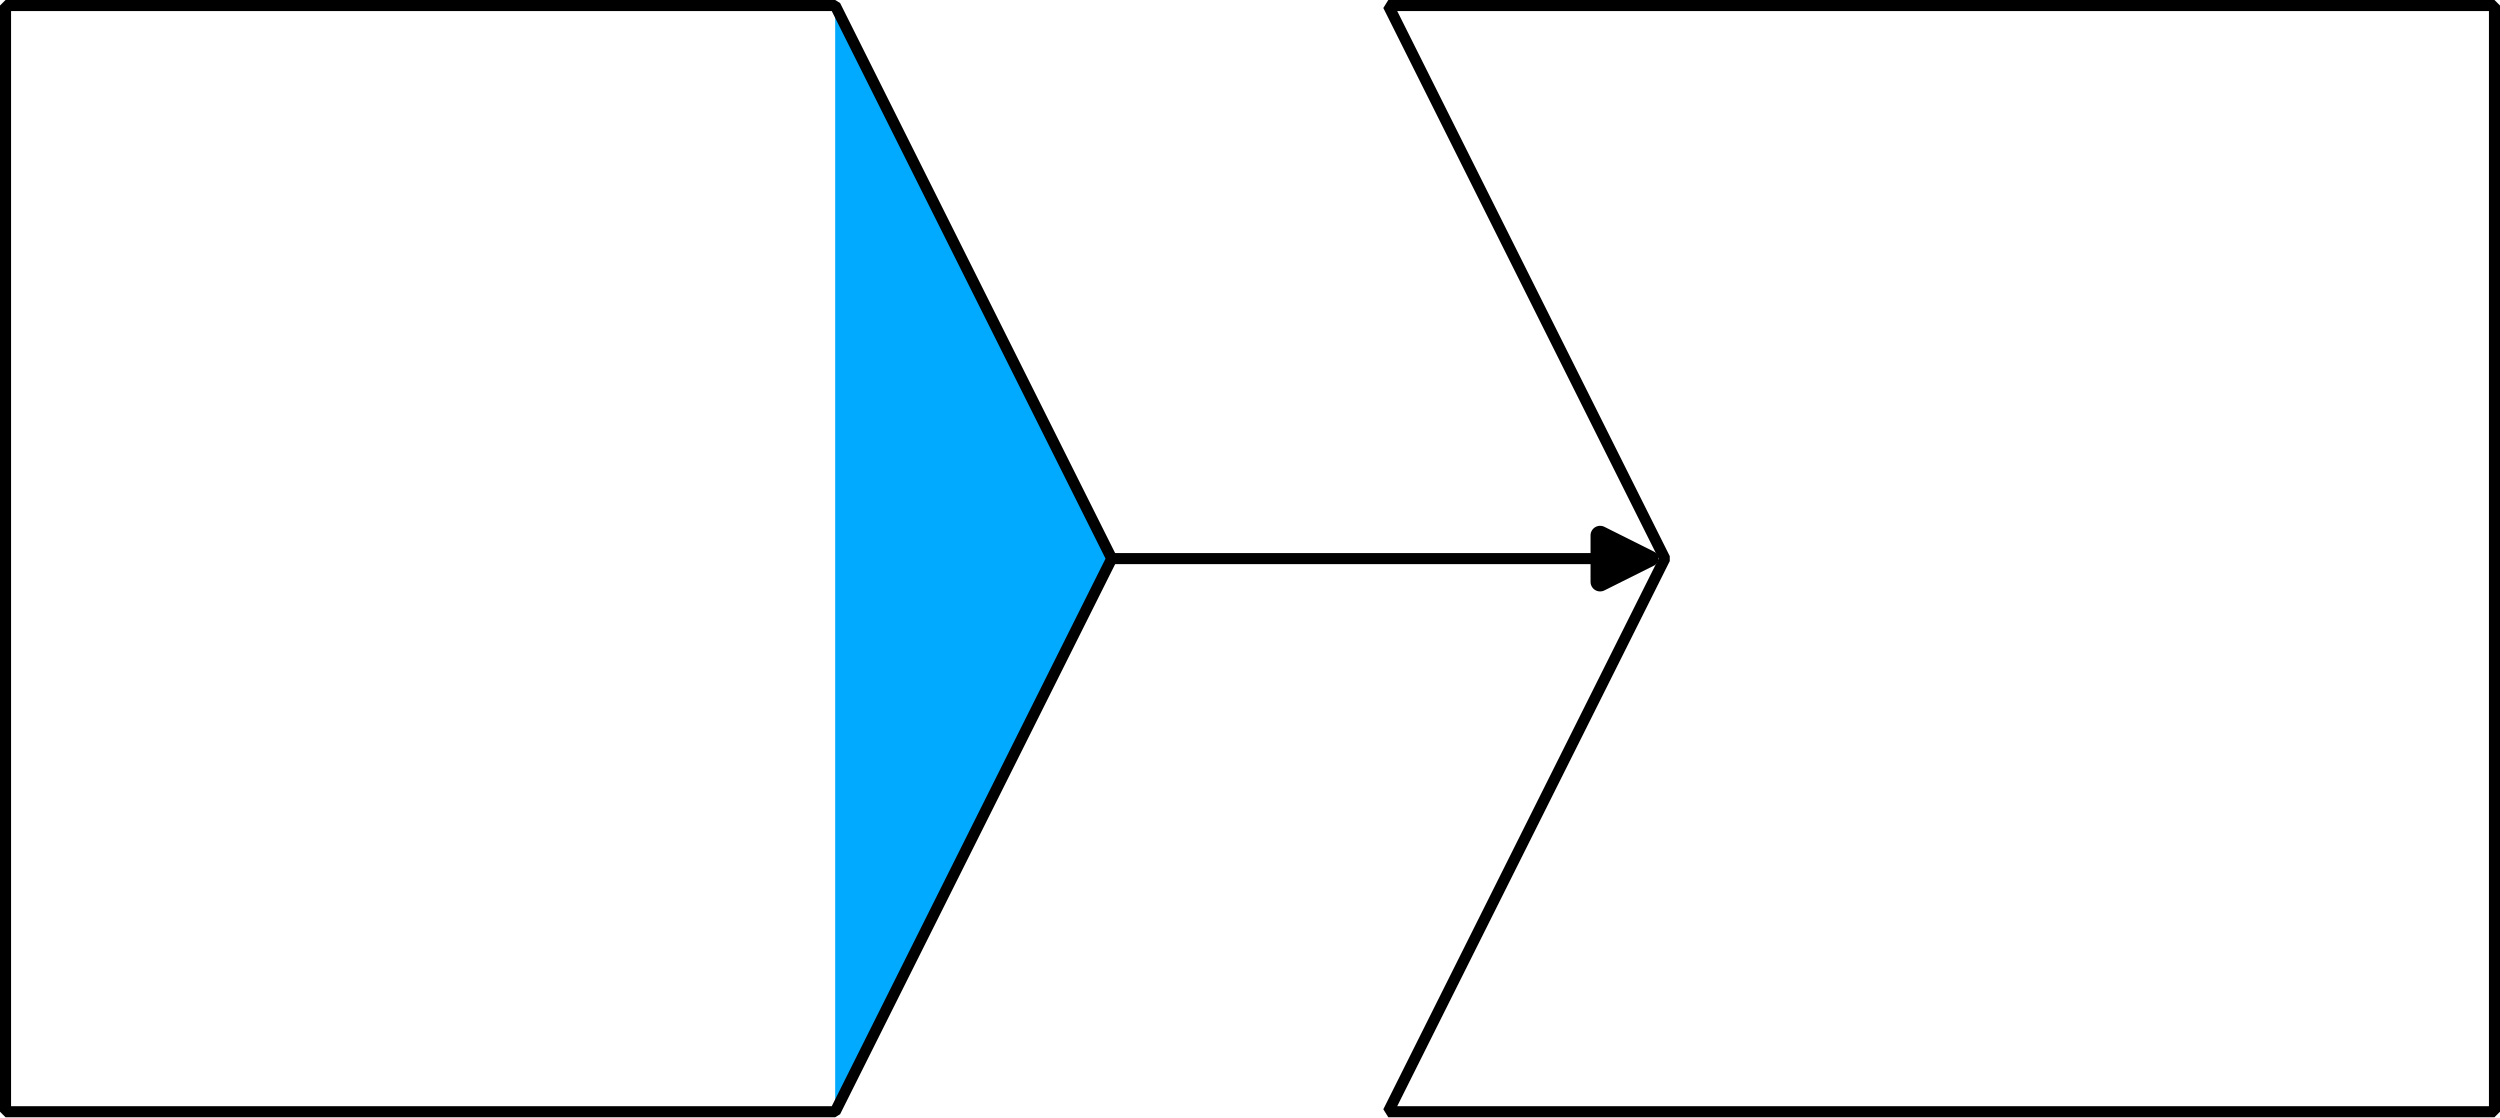
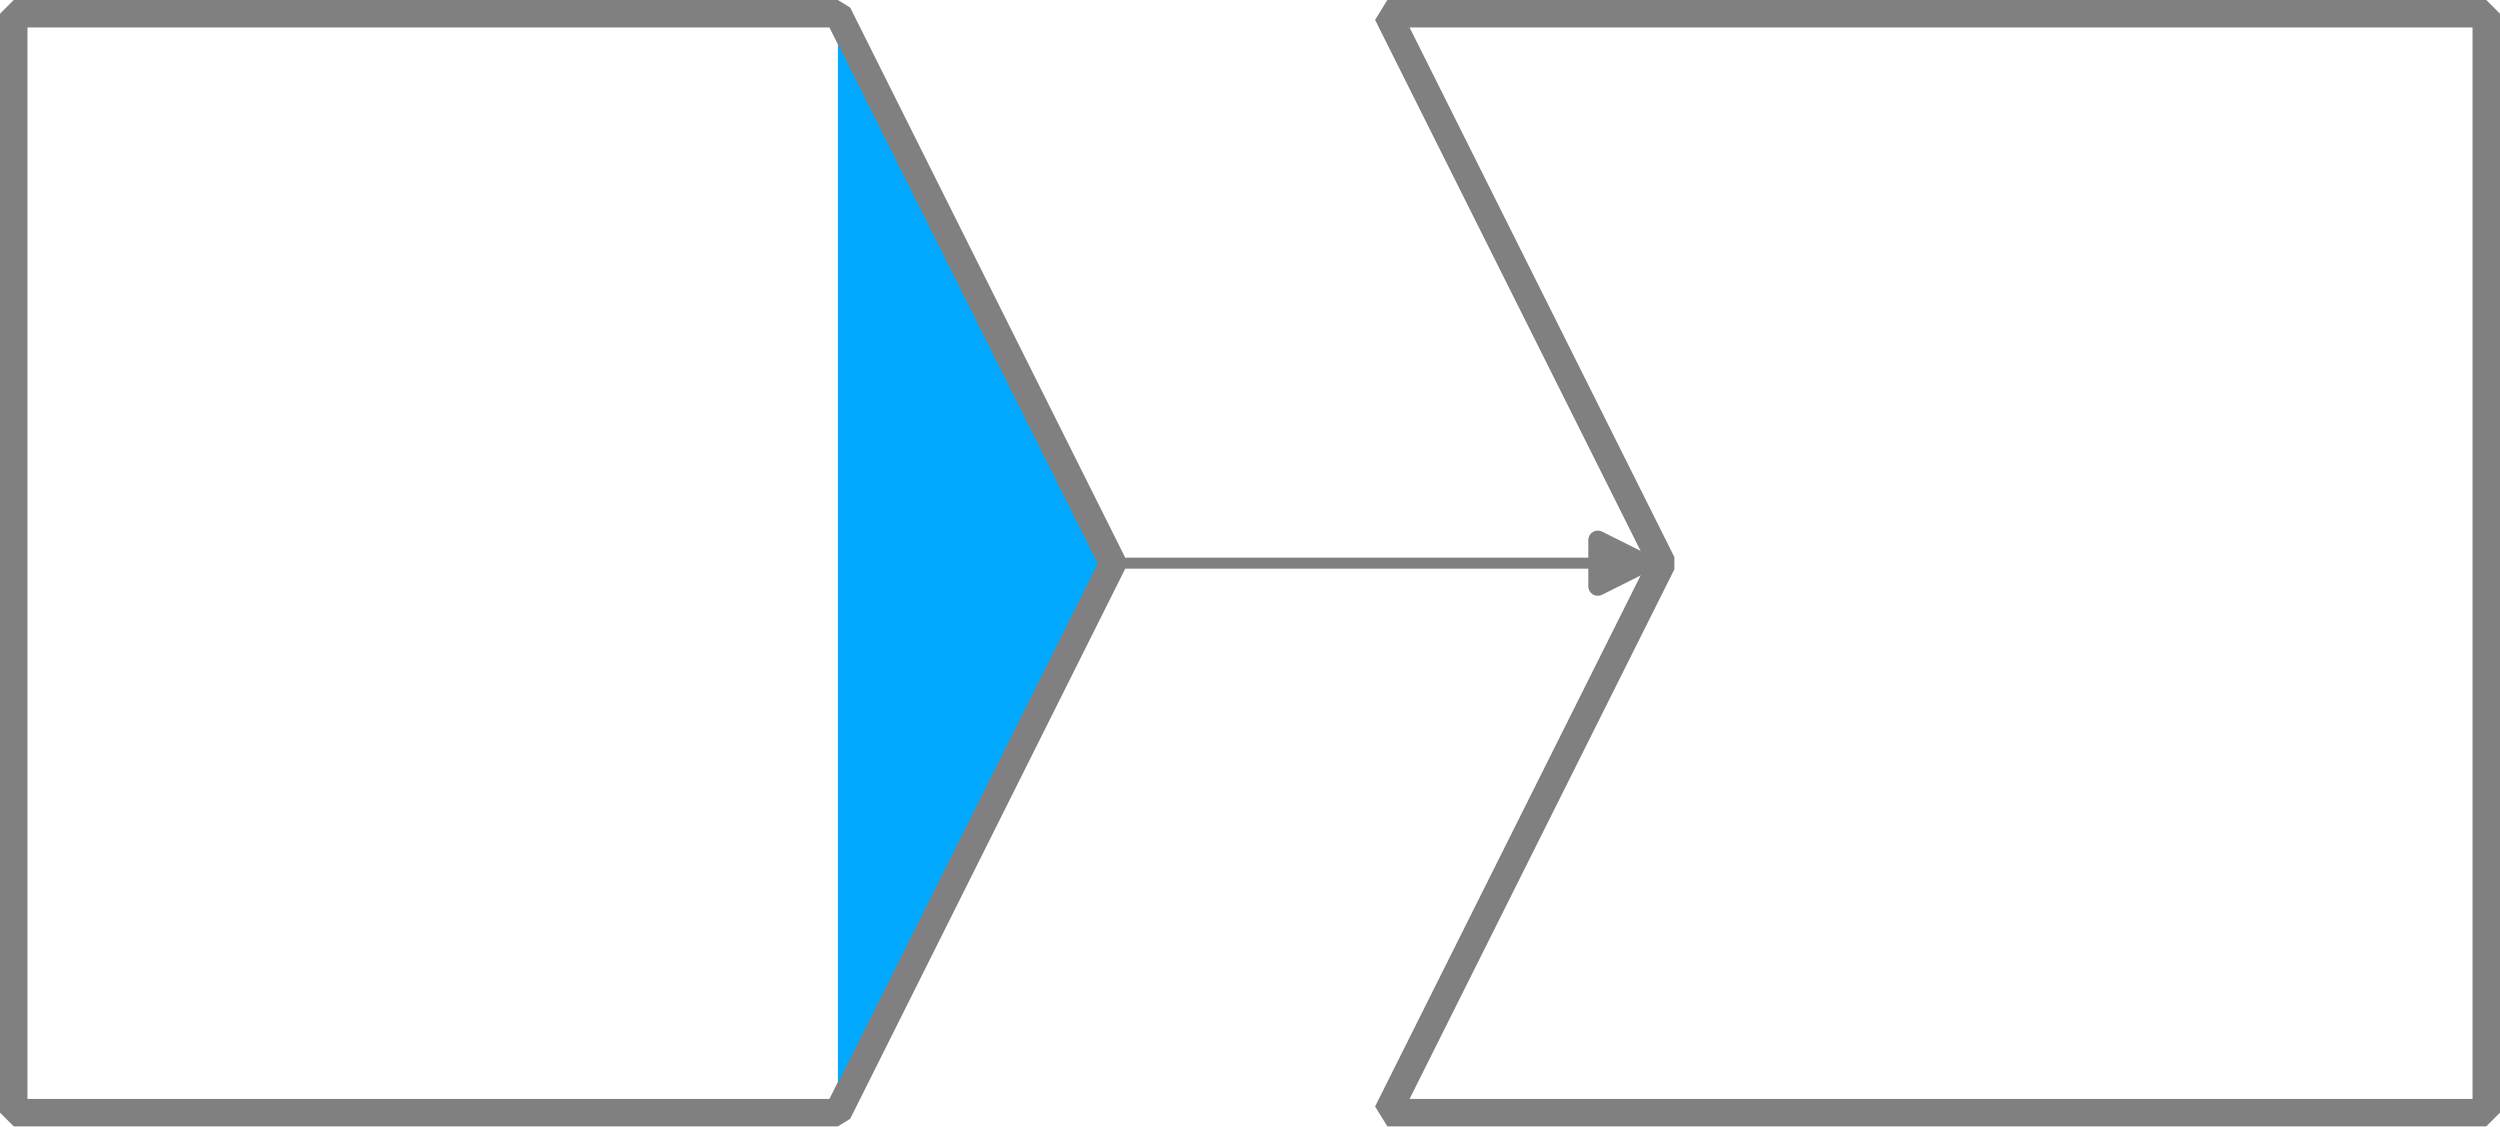
- <svg xmlns="http://www.w3.org/2000/svg" width="45.2mm" height="20.2mm" viewBox="0 0 45.2 20.2" version="1.1" id="svg1">
+ <svg xmlns="http://www.w3.org/2000/svg" width="45.5mm" height="20.5mm" viewBox="0 0 45.5 20.5" version="1.1" id="svg1">
  <defs id="defs1">
    <marker style="overflow:visible" id="RoundedArrow-4" refX="0" refY="0" orient="auto-start-reverse" markerWidth="1" markerHeight="1" viewBox="0 0 1 1" preserveAspectRatio="xMidYMid">
      <path transform="scale(0.7)" d="m -0.211,-4.106 6.422,3.211 a 1,1 90 0 1 0,1.789 L -0.211,4.106 A 1.236,1.236 31.717 0 1 -2,3 v -6 a 1.236,1.236 148.283 0 1 1.789,-1.106 z" style="fill:context-stroke;fill-rule:evenodd;stroke:none" id="path18-0" />
    </marker>
  </defs>
-   <g id="layer1" transform="translate(-9.9,-54.9)">
+   <g id="layer1" transform="translate(-9.75,-54.75)">
    <path style="fill:#01aaff;fill-opacity:1;stroke:none;stroke-width:0.2;stroke-linejoin:bevel;stroke-dasharray:none;stroke-dashoffset:0;stroke-opacity:1" d="m 25,55 5,10 -5,10 z" id="path20" />
    <text xml:space="preserve" style="font-size:3.5px;font-family:'Noto Sans';-inkscape-font-specification:'Noto Sans';text-align:center;writing-mode:lr-tb;direction:ltr;text-anchor:middle;fill:none;stroke:#000000;stroke-width:0.2;stroke-linejoin:bevel;stroke-dasharray:1.2, 1.2;stroke-dashoffset:0" x="10" y="10" id="text11">
      <tspan id="tspan11" style="stroke-width:0.2" x="10" y="10" />
    </text>
-     <path style="fill:none;stroke:#000000;stroke-width:0.2;stroke-linejoin:bevel" d="m 10,55 h 15 l 5,10 -5,10 H 10 Z" id="path1-4" />
-     <path style="fill:none;stroke:#000000;stroke-width:0.2;stroke-linejoin:bevel" d="m 35,55 5,10 L 35,75 H 55 V 55 Z" id="path2-3" />
-     <path style="fill:none;fill-opacity:1;stroke:#000000;stroke-width:0.2;stroke-linejoin:bevel;stroke-dasharray:none;stroke-dashoffset:0;stroke-opacity:1;marker-end:url(#RoundedArrow-4)" d="m 29.937,65 h 9" id="path17-16" />
+     <path style="fill:none;stroke:#808080;stroke-width:0.5;stroke-linejoin:bevel;stroke-dasharray:none;stroke-opacity:1" d="m 10,55 h 15 l 5,10 -5,10 H 10 Z" id="path1-4" />
+     <path style="fill:none;stroke:#808080;stroke-width:0.5;stroke-linejoin:bevel;stroke-dasharray:none;stroke-opacity:1" d="m 35,55 5,10 L 35,75 H 55 V 55 Z" id="path2-3" />
+     <path style="fill:none;fill-opacity:1;stroke:#808080;stroke-width:0.2;stroke-linejoin:bevel;stroke-dasharray:none;stroke-dashoffset:0;stroke-opacity:1;marker-end:url(#RoundedArrow-4)" d="m 29.937,65 h 9" id="path17-16" />
  </g>
</svg>
